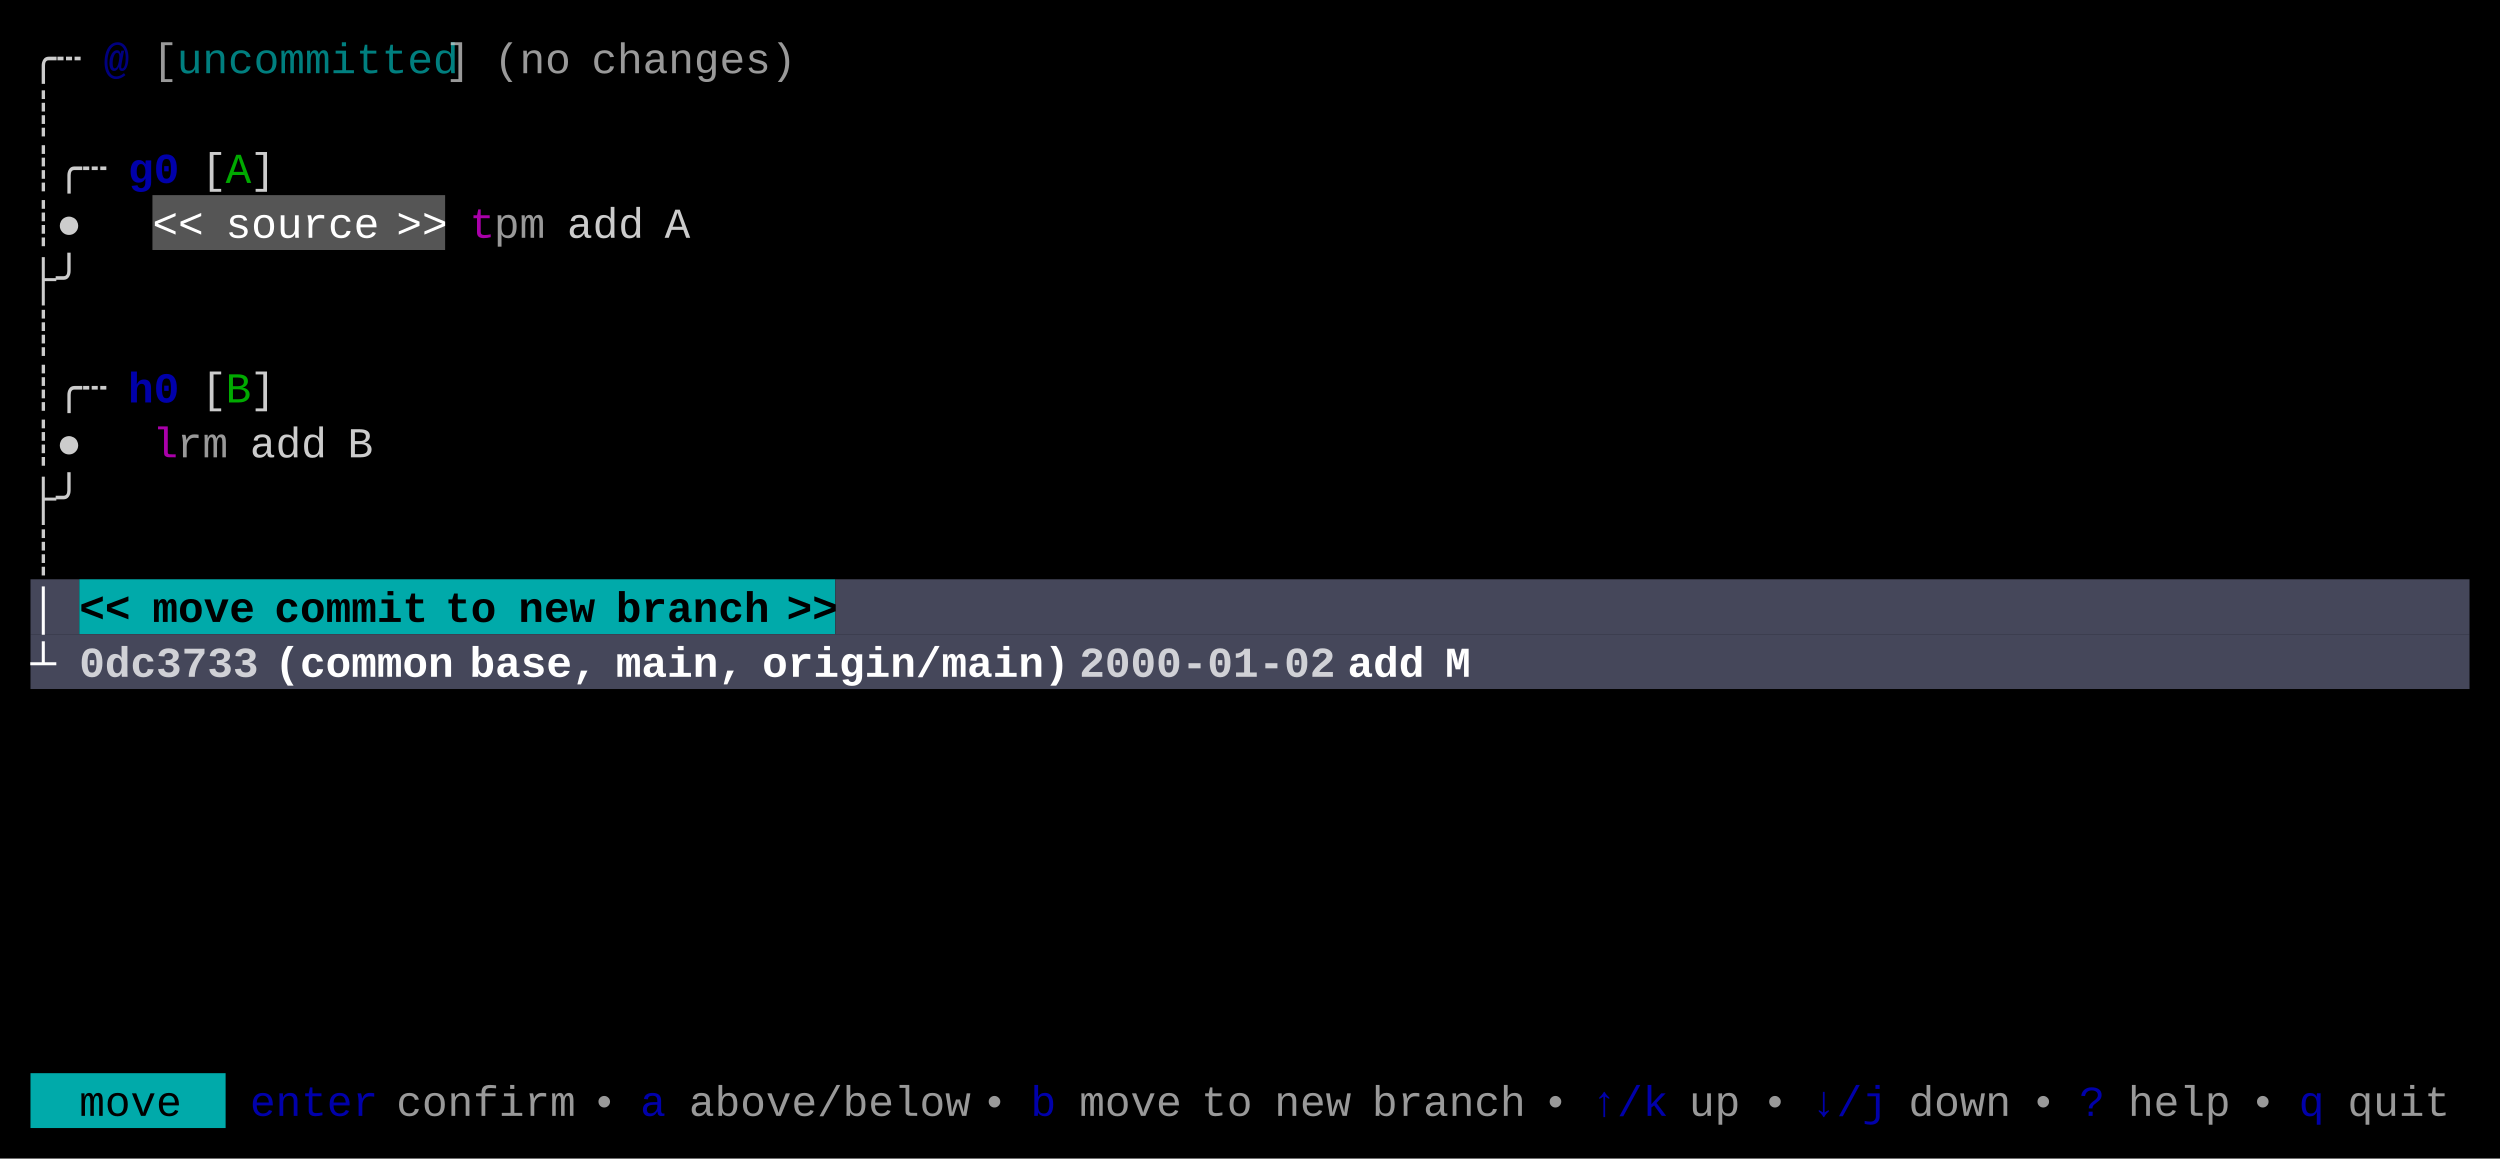
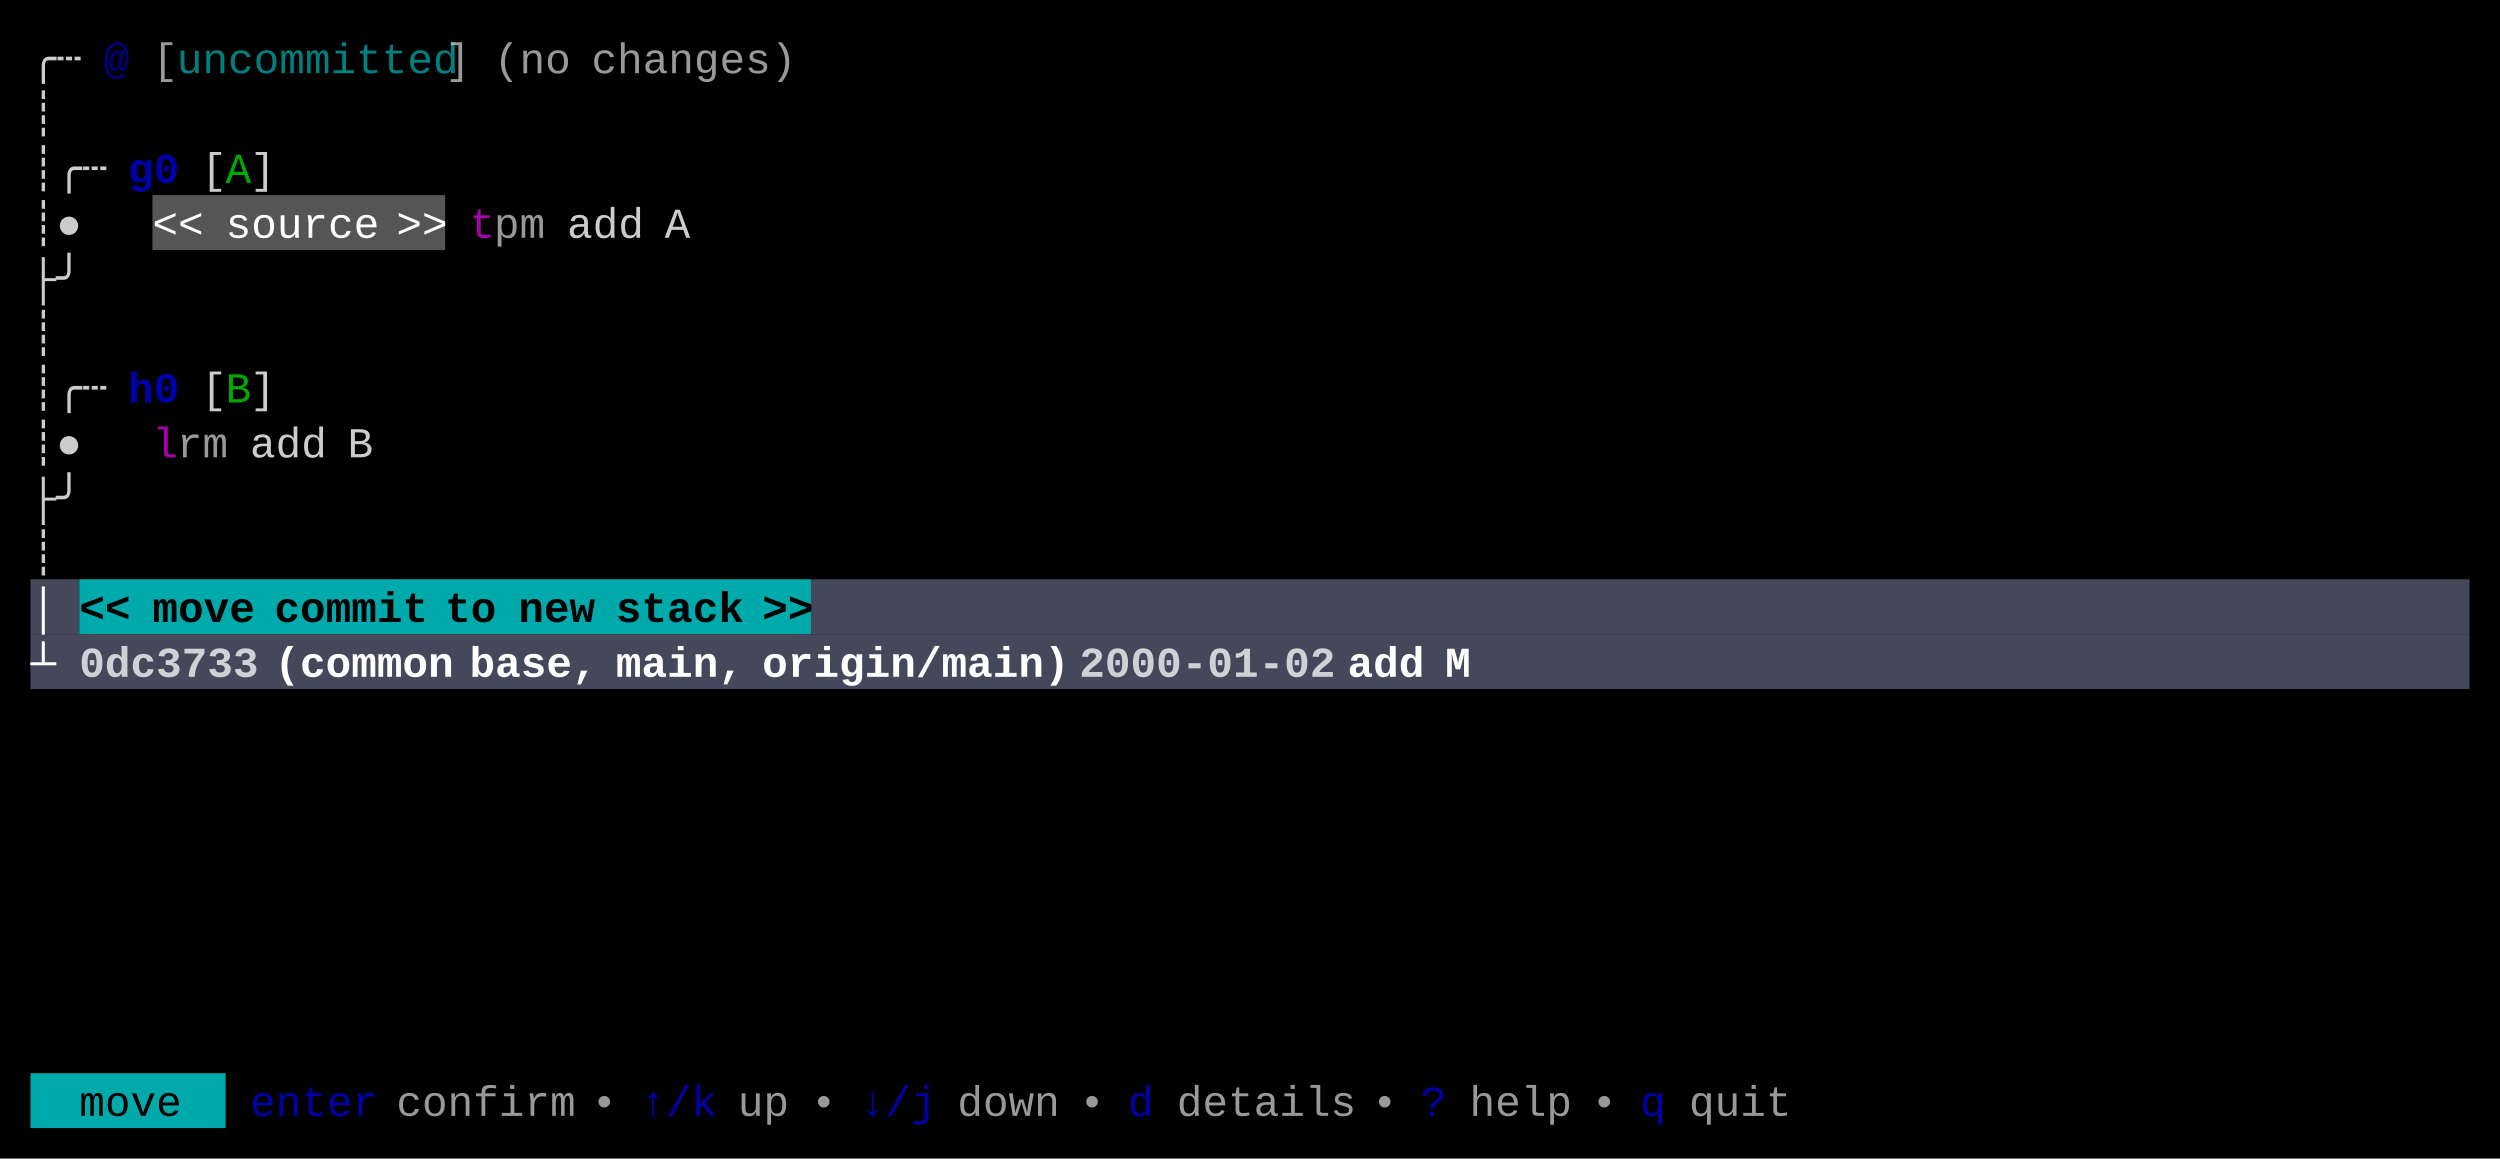
<svg xmlns="http://www.w3.org/2000/svg" width="820" height="380" viewBox="0 0 820 380">
  <rect x="0" y="0" width="820" height="380" fill="#000000" />
  <rect x="50" y="64" width="96" height="18" fill="#555555" />
  <rect x="10" y="190" width="16" height="18" fill="#45475A" />
-   <rect x="26" y="190" width="248" height="18" fill="#00AAAA" />
-   <rect x="274" y="190" width="536" height="18" fill="#45475A" />
+   <rect x="26" y="190" width="240" height="18" fill="#00AAAA" />
+   <rect x="266" y="190" width="544" height="18" fill="#45475A" />
  <rect x="10" y="208" width="800" height="18" fill="#45475A" />
  <rect x="10" y="352" width="64" height="18" fill="#00AAAA" />
  <g font-family="Menlo, Monaco, 'Courier New', monospace" font-size="14" xml:space="preserve">
    <text x="10 18" y="24" style="fill:#CCCCCC;">╭┄</text>
    <text x="34" y="24" style="fill:#0000AA;font-weight:bold;opacity:0.75;">@</text>
    <text x="50" y="24" style="fill:#CCCCCC;opacity:0.75;">[</text>
    <text x="58 66 74 82 90 98 106 114 122 130 138" y="24" style="fill:#00AAAA;opacity:0.75;">uncommitted</text>
    <text x="146" y="24" style="fill:#CCCCCC;opacity:0.75;">]</text>
    <text x="162 170 178" y="24" style="fill:#CCCCCC;opacity:0.75;">(no</text>
    <text x="194 202 210 218 226 234 242 250" y="24" style="fill:#CCCCCC;opacity:0.75;">changes)</text>
    <text x="10" y="42" style="fill:#CCCCCC;">┊</text>
    <text x="10 18 26" y="60" style="fill:#CCCCCC;">┊╭┄</text>
    <text x="42 50" y="60" style="fill:#0000AA;font-weight:bold;">g0</text>
    <text x="66" y="60" style="fill:#CCCCCC;">[</text>
    <text x="74" y="60" style="fill:#00AA00;">A</text>
    <text x="82" y="60" style="fill:#CCCCCC;">]</text>
    <text x="10 18" y="78" style="fill:#CCCCCC;">┊●</text>
    <text x="50 58" y="78" style="fill:#FFFFFF;">&lt;&lt;</text>
    <text x="74 82 90 98 106 114" y="78" style="fill:#FFFFFF;">source</text>
    <text x="130 138" y="78" style="fill:#FFFFFF;">&gt;&gt;</text>
    <text x="154" y="78" style="fill:#AA00AA;">t</text>
    <text x="162 170" y="78" style="fill:#CCCCCC;opacity:0.75;">pm</text>
    <text x="186 194 202" y="78" style="fill:#CCCCCC;">add</text>
    <text x="218" y="78" style="fill:#CCCCCC;">A</text>
    <text x="10 18" y="96" style="fill:#CCCCCC;">├╯</text>
    <text x="10" y="114" style="fill:#CCCCCC;">┊</text>
    <text x="10 18 26" y="132" style="fill:#CCCCCC;">┊╭┄</text>
    <text x="42 50" y="132" style="fill:#0000AA;font-weight:bold;">h0</text>
    <text x="66" y="132" style="fill:#CCCCCC;">[</text>
    <text x="74" y="132" style="fill:#00AA00;">B</text>
    <text x="82" y="132" style="fill:#CCCCCC;">]</text>
    <text x="10 18" y="150" style="fill:#CCCCCC;">┊●</text>
    <text x="50" y="150" style="fill:#AA00AA;">l</text>
    <text x="58 66" y="150" style="fill:#CCCCCC;opacity:0.75;">rm</text>
    <text x="82 90 98" y="150" style="fill:#CCCCCC;">add</text>
    <text x="114" y="150" style="fill:#CCCCCC;">B</text>
    <text x="10 18" y="168" style="fill:#CCCCCC;">├╯</text>
    <text x="10" y="186" style="fill:#CCCCCC;">┊</text>
    <text x="10" y="204" style="fill:#FFFFFF;font-weight:bold;">│</text>
    <text x="26 34" y="204" style="fill:#000000;font-weight:bold;">&lt;&lt;</text>
    <text x="50 58 66 74" y="204" style="fill:#000000;font-weight:bold;">move</text>
    <text x="90 98 106 114 122 130" y="204" style="fill:#000000;font-weight:bold;">commit</text>
    <text x="146 154" y="204" style="fill:#000000;font-weight:bold;">to</text>
    <text x="170 178 186" y="204" style="fill:#000000;font-weight:bold;">new</text>
-     <text x="202 210 218 226 234 242" y="204" style="fill:#000000;font-weight:bold;">branch</text>
-     <text x="258 266" y="204" style="fill:#000000;font-weight:bold;">&gt;&gt;</text>
+     <text x="202 210 218 226 234" y="204" style="fill:#000000;font-weight:bold;">stack</text>
+     <text x="250 258" y="204" style="fill:#000000;font-weight:bold;">&gt;&gt;</text>
    <text x="10" y="222" style="fill:#FFFFFF;font-weight:bold;">┴</text>
    <text x="26 34 42 50 58 66 74" y="222" style="fill:#FFFFFF;font-weight:bold;opacity:0.75;">0dc3733</text>
    <text x="90 98 106 114 122 130 138" y="222" style="fill:#FFFFFF;font-weight:bold;">(common</text>
    <text x="154 162 170 178 186" y="222" style="fill:#FFFFFF;font-weight:bold;">base,</text>
    <text x="202 210 218 226 234" y="222" style="fill:#FFFFFF;font-weight:bold;">main,</text>
    <text x="250 258 266 274 282 290 298 306 314 322 330 338" y="222" style="fill:#FFFFFF;font-weight:bold;">origin/main)</text>
    <text x="354 362 370 378 386 394 402 410 418 426" y="222" style="fill:#FFFFFF;font-weight:bold;opacity:0.75;">2000-01-02</text>
    <text x="442 450 458" y="222" style="fill:#FFFFFF;font-weight:bold;">add</text>
    <text x="474" y="222" style="fill:#FFFFFF;font-weight:bold;">M</text>
    <text x="26 34 42 50" y="366" style="fill:#000000;">move</text>
    <text x="82 90 98 106 114" y="366" style="fill:#0000AA;">enter</text>
    <text x="130 138 146 154 162 170 178" y="366" style="fill:#CCCCCC;opacity:0.75;">confirm</text>
    <text x="194" y="366" style="fill:#CCCCCC;opacity:0.75;">•</text>
-     <text x="210" y="366" style="fill:#0000AA;">a</text>
-     <text x="226 234 242 250 258 266 274 282 290 298 306" y="366" style="fill:#CCCCCC;opacity:0.75;">above/below</text>
-     <text x="322" y="366" style="fill:#CCCCCC;opacity:0.75;">•</text>
-     <text x="338" y="366" style="fill:#0000AA;">b</text>
-     <text x="354 362 370 378" y="366" style="fill:#CCCCCC;opacity:0.75;">move</text>
-     <text x="394 402" y="366" style="fill:#CCCCCC;opacity:0.75;">to</text>
-     <text x="418 426 434" y="366" style="fill:#CCCCCC;opacity:0.75;">new</text>
-     <text x="450 458 466 474 482 490" y="366" style="fill:#CCCCCC;opacity:0.75;">branch</text>
-     <text x="506" y="366" style="fill:#CCCCCC;opacity:0.75;">•</text>
-     <text x="522 530 538" y="366" style="fill:#0000AA;">↑/k</text>
-     <text x="554 562" y="366" style="fill:#CCCCCC;opacity:0.75;">up</text>
-     <text x="578" y="366" style="fill:#CCCCCC;opacity:0.75;">•</text>
-     <text x="594 602 610" y="366" style="fill:#0000AA;">↓/j</text>
-     <text x="626 634 642 650" y="366" style="fill:#CCCCCC;opacity:0.75;">down</text>
-     <text x="666" y="366" style="fill:#CCCCCC;opacity:0.75;">•</text>
-     <text x="682" y="366" style="fill:#0000AA;">?</text>
-     <text x="698 706 714 722" y="366" style="fill:#CCCCCC;opacity:0.75;">help</text>
-     <text x="738" y="366" style="fill:#CCCCCC;opacity:0.75;">•</text>
-     <text x="754" y="366" style="fill:#0000AA;">q</text>
-     <text x="770 778 786 794" y="366" style="fill:#CCCCCC;opacity:0.75;">quit</text>
+     <text x="210 218 226" y="366" style="fill:#0000AA;">↑/k</text>
+     <text x="242 250" y="366" style="fill:#CCCCCC;opacity:0.75;">up</text>
+     <text x="266" y="366" style="fill:#CCCCCC;opacity:0.75;">•</text>
+     <text x="282 290 298" y="366" style="fill:#0000AA;">↓/j</text>
+     <text x="314 322 330 338" y="366" style="fill:#CCCCCC;opacity:0.75;">down</text>
+     <text x="354" y="366" style="fill:#CCCCCC;opacity:0.75;">•</text>
+     <text x="370" y="366" style="fill:#0000AA;">d</text>
+     <text x="386 394 402 410 418 426 434" y="366" style="fill:#CCCCCC;opacity:0.75;">details</text>
+     <text x="450" y="366" style="fill:#CCCCCC;opacity:0.75;">•</text>
+     <text x="466" y="366" style="fill:#0000AA;">?</text>
+     <text x="482 490 498 506" y="366" style="fill:#CCCCCC;opacity:0.75;">help</text>
+     <text x="522" y="366" style="fill:#CCCCCC;opacity:0.75;">•</text>
+     <text x="538" y="366" style="fill:#0000AA;">q</text>
+     <text x="554 562 570 578" y="366" style="fill:#CCCCCC;opacity:0.75;">quit</text>
  </g>
</svg>
